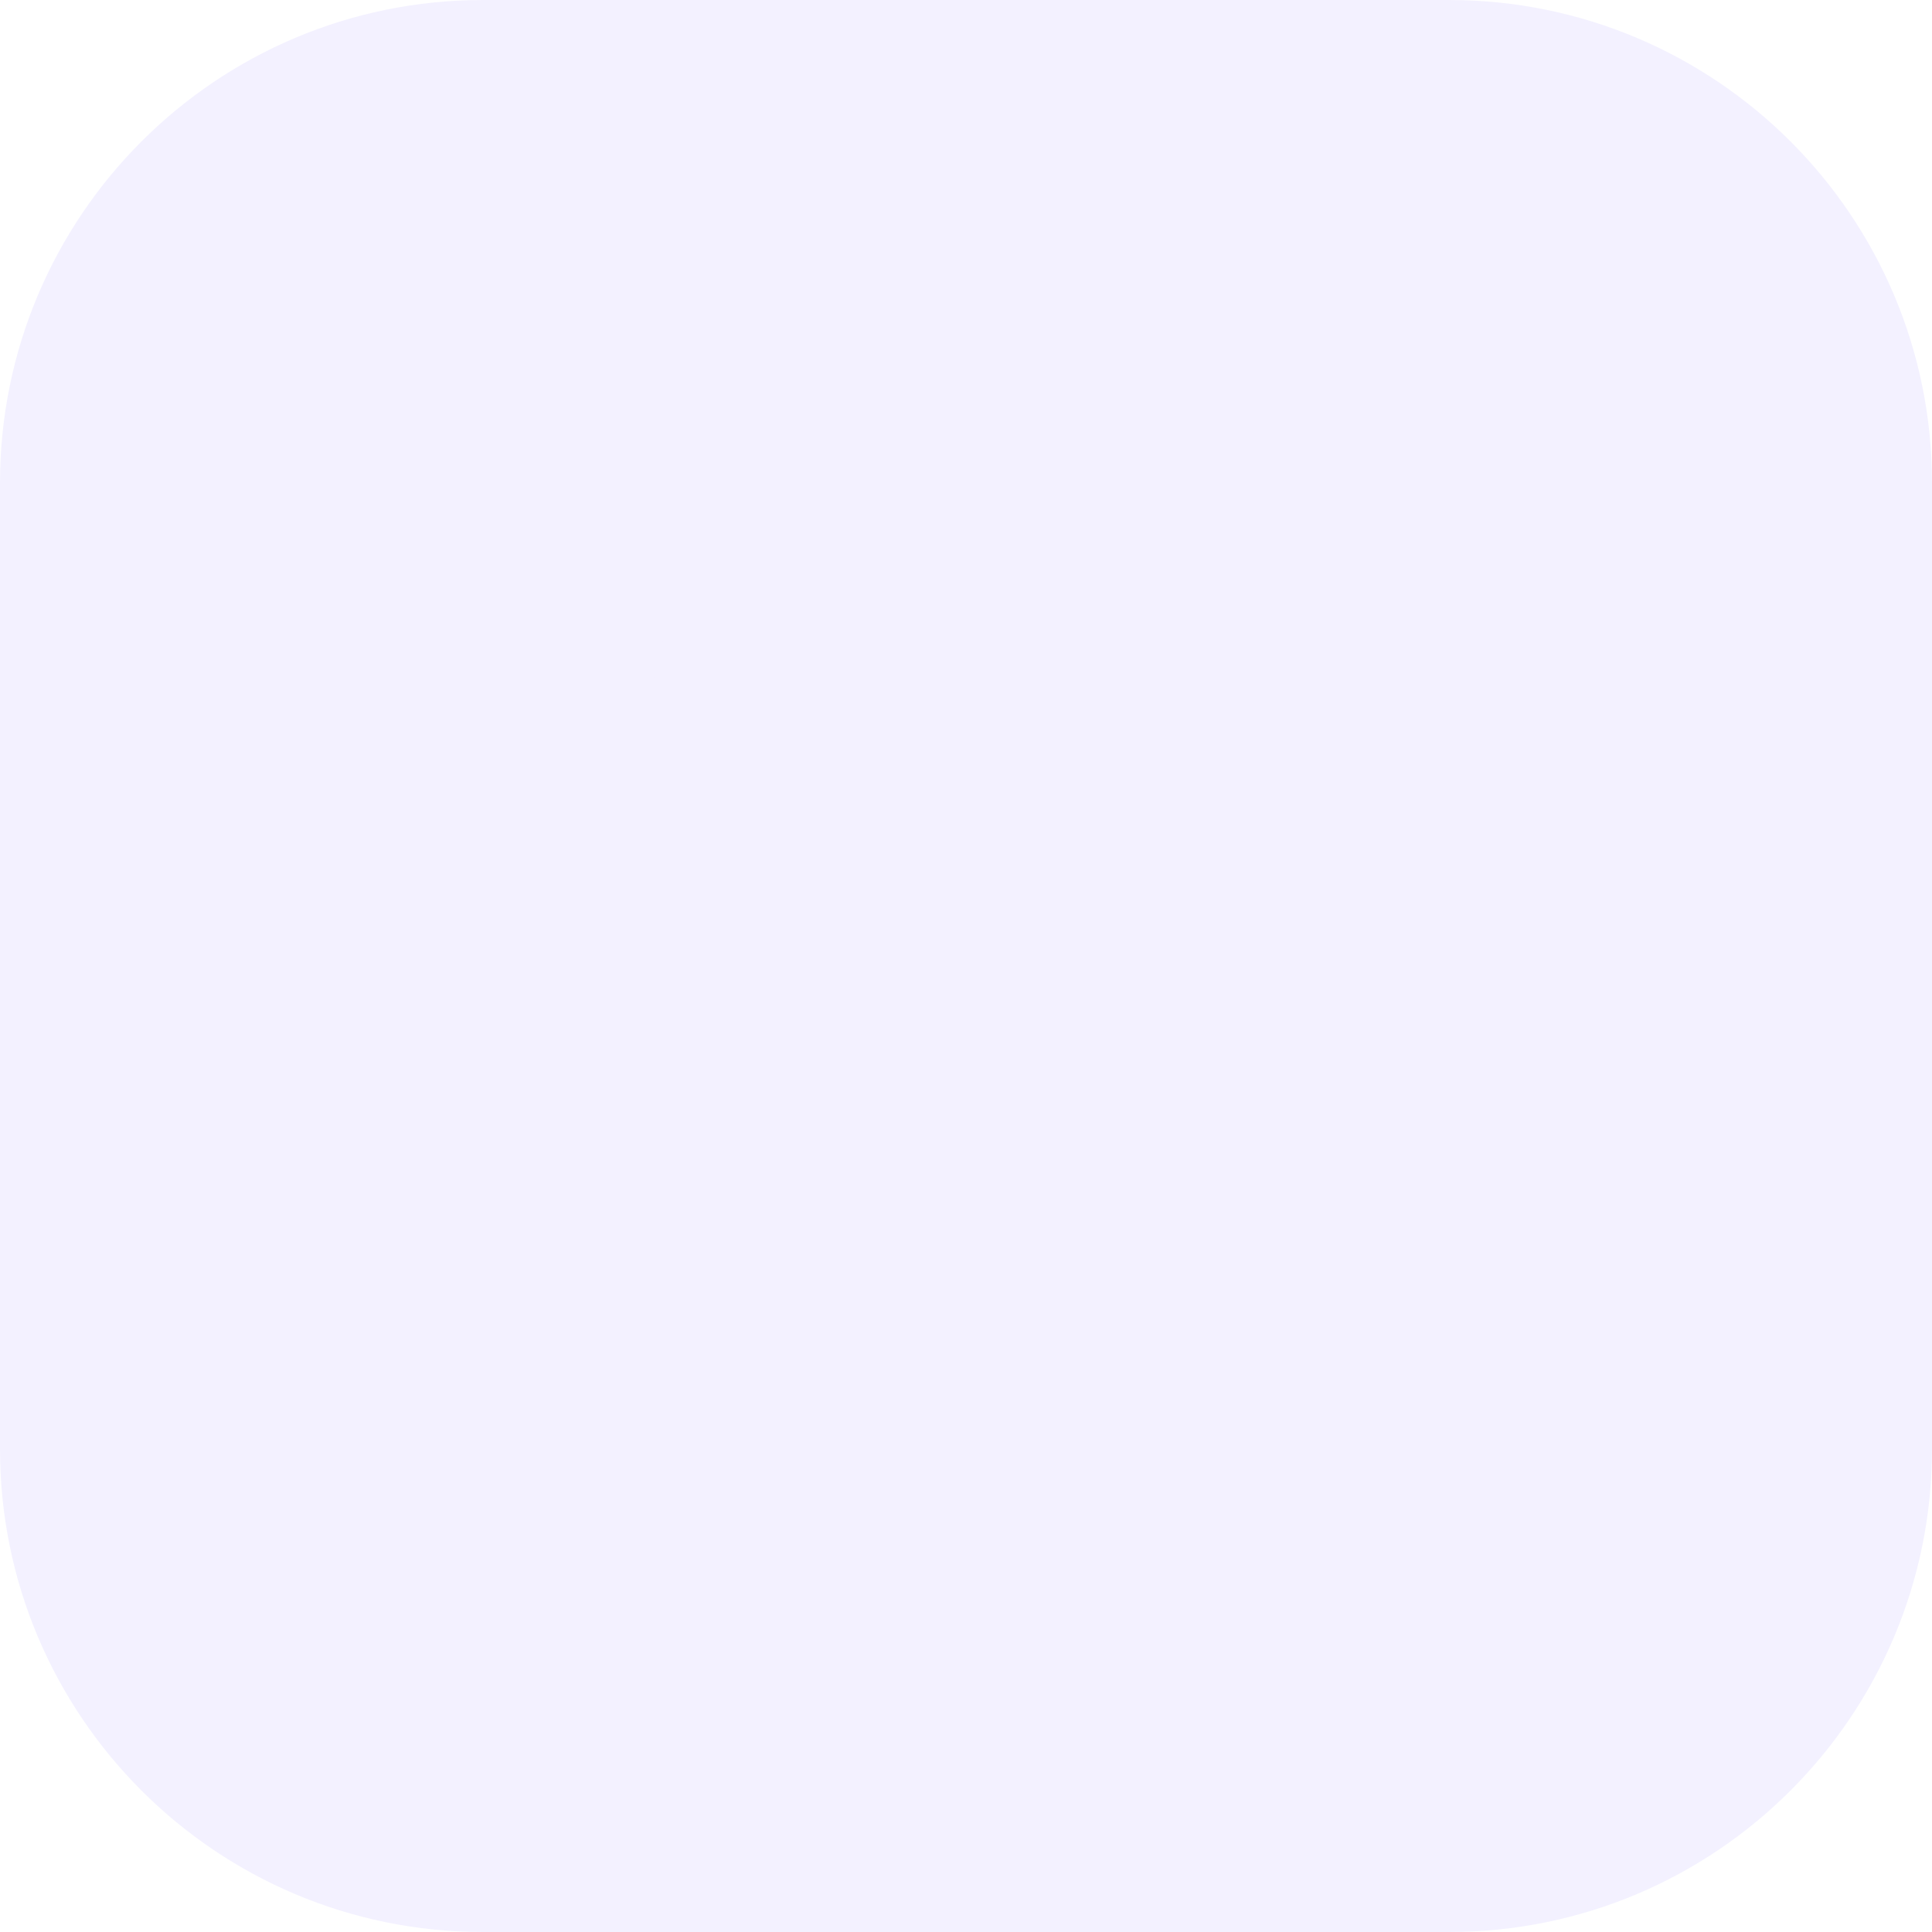
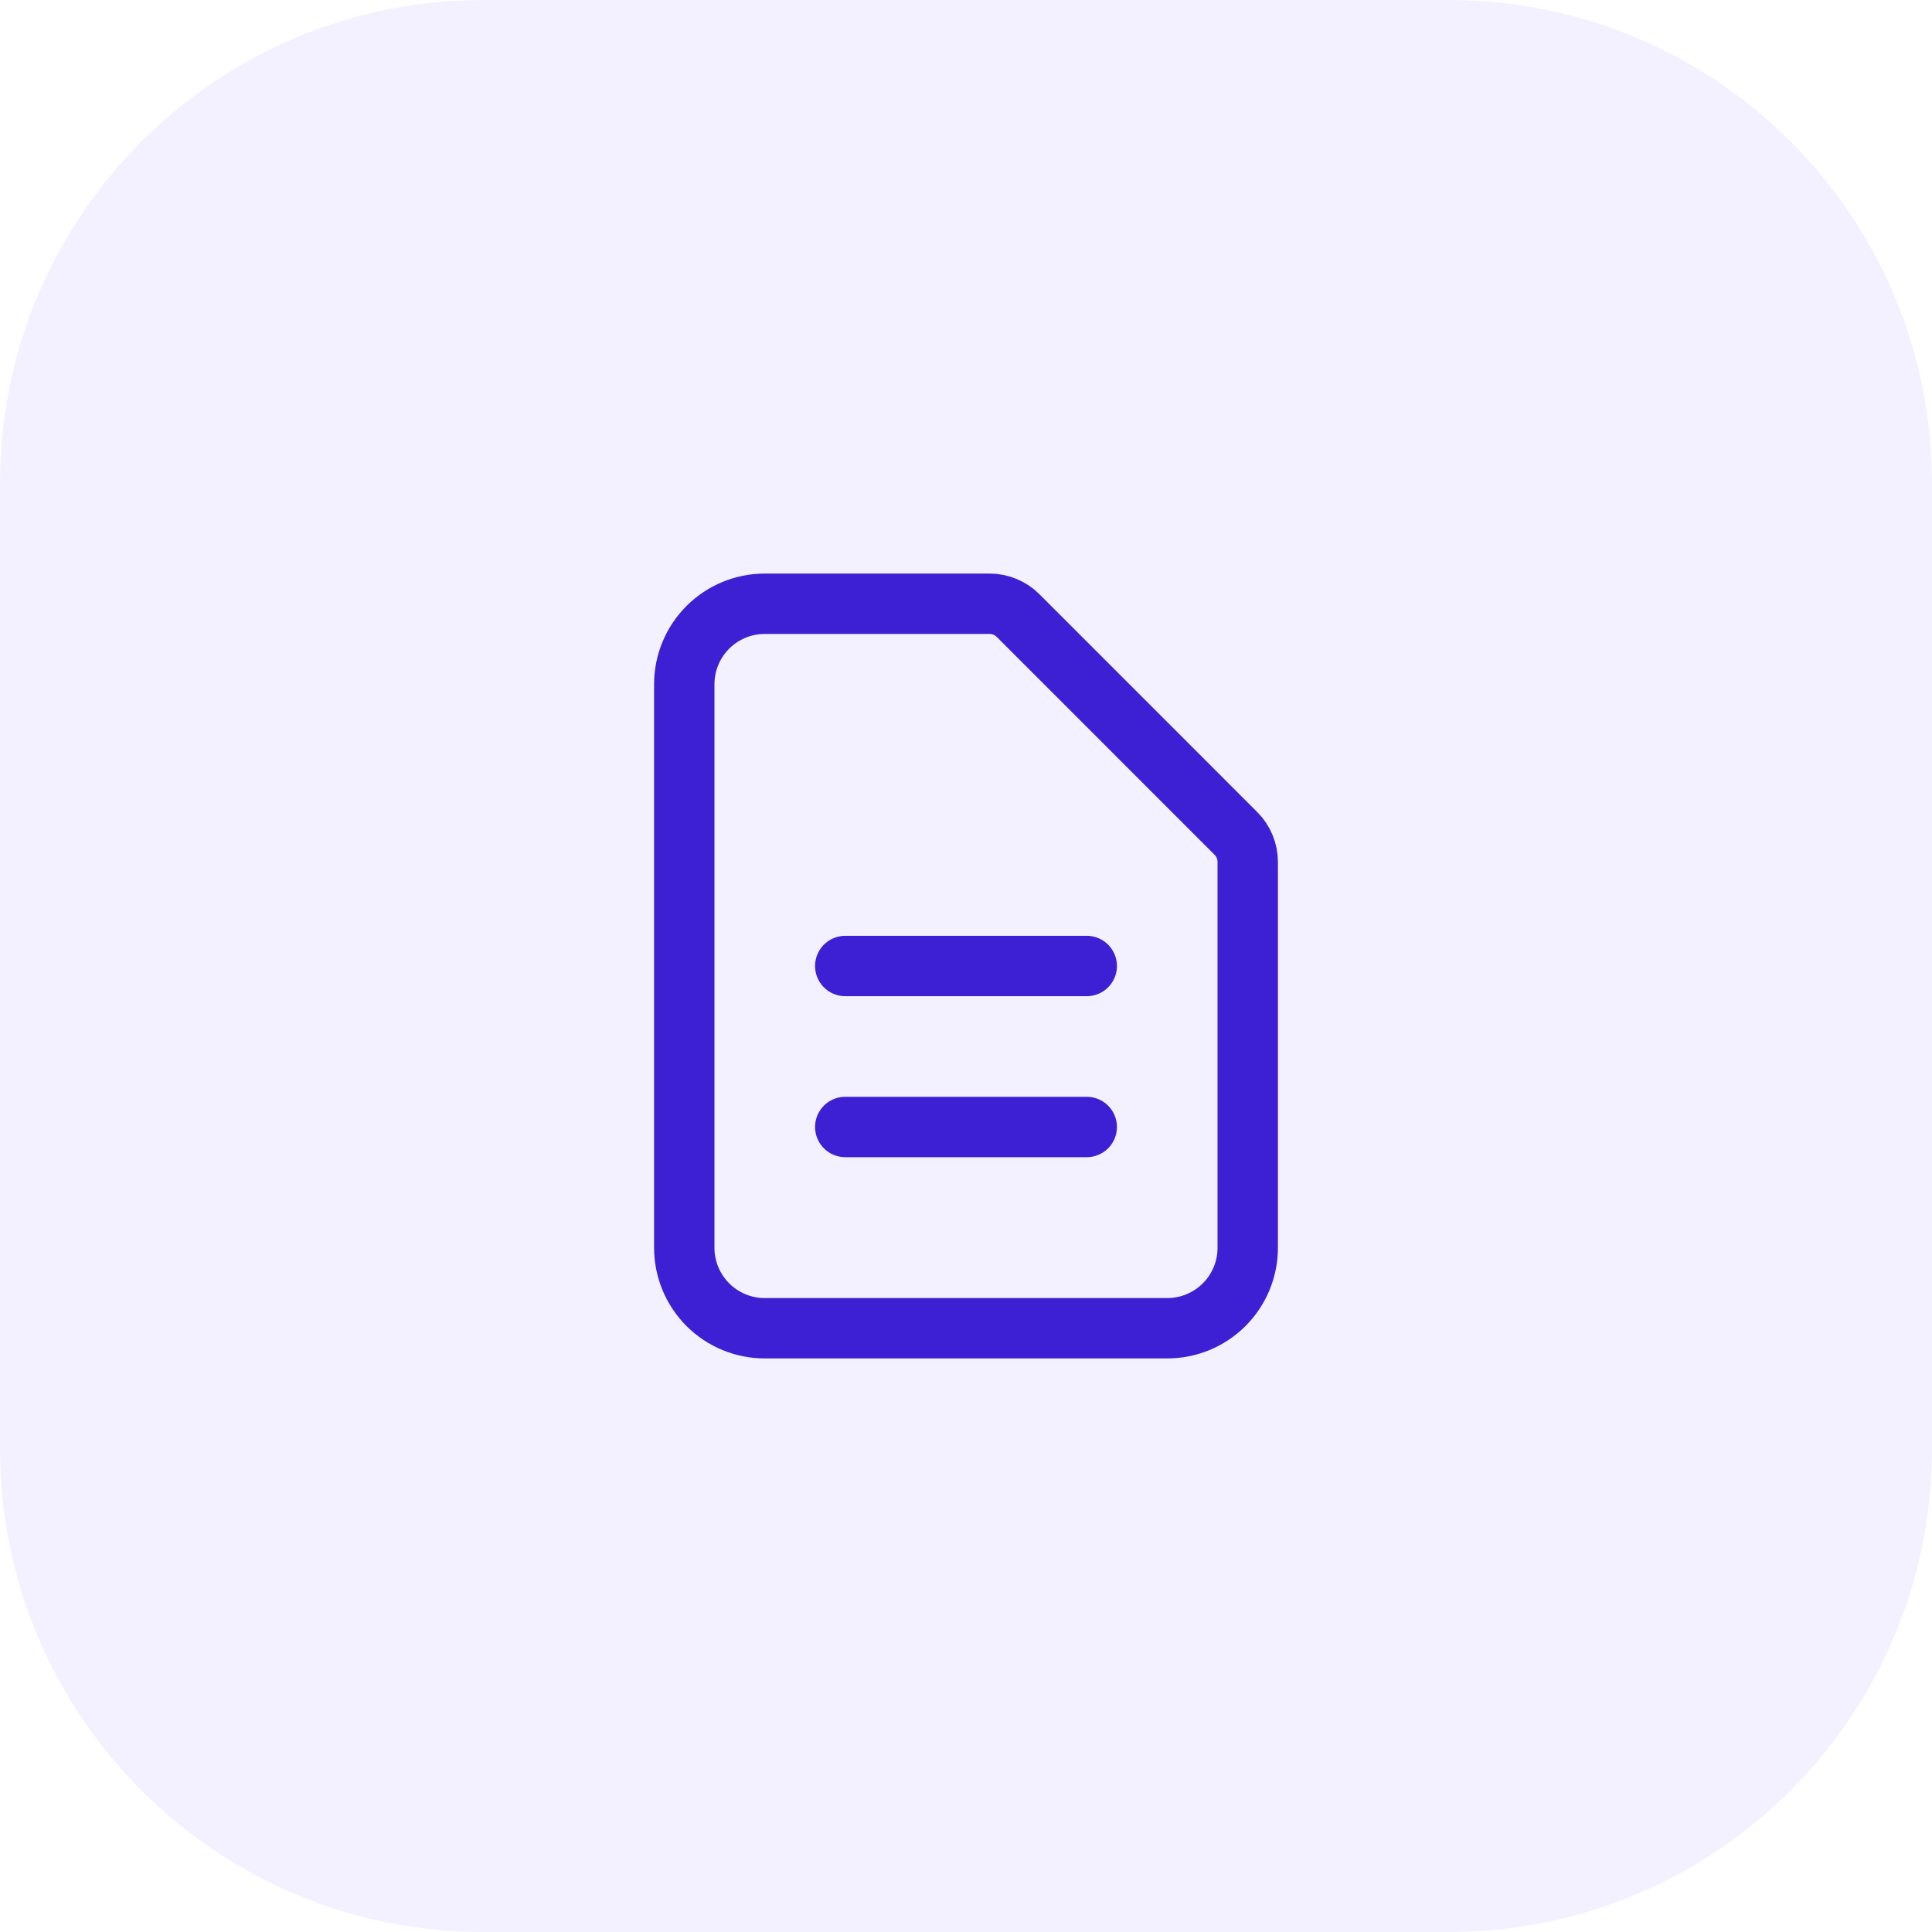
<svg xmlns="http://www.w3.org/2000/svg" preserveAspectRatio="none" overflow="visible" style="display: block;" width="40" height="40" viewBox="0 0 40 40" fill="none">
  <g id="Container">
    <rect width="40" height="40" rx="10" fill="#F3F1FF" />
-     <path id="Vector" d="M17.5 20H22.5M17.5 23.333H22.5M24.167 27.5H15.833C15.391 27.5 14.967 27.324 14.655 27.012C14.342 26.699 14.167 26.275 14.167 25.833V14.167C14.167 13.725 14.342 13.301 14.655 12.988C14.967 12.676 15.391 12.5 15.833 12.5H20.488C20.709 12.5 20.921 12.588 21.078 12.744L25.589 17.256C25.745 17.412 25.833 17.624 25.833 17.845V25.833C25.833 26.275 25.658 26.699 25.345 27.012C25.033 27.324 24.609 27.5 24.167 27.5Z" stroke="#F3F1FF" stroke-width="1.25" stroke-linecap="round" stroke-linejoin="round" />
+     <path id="Vector" d="M17.5 20H22.5M17.5 23.333H22.5M24.167 27.5H15.833C15.391 27.5 14.967 27.324 14.655 27.012C14.342 26.699 14.167 26.275 14.167 25.833V14.167C14.167 13.725 14.342 13.301 14.655 12.988C14.967 12.676 15.391 12.5 15.833 12.5H20.488C20.709 12.5 20.921 12.588 21.078 12.744L25.589 17.256C25.745 17.412 25.833 17.624 25.833 17.845V25.833C25.833 26.275 25.658 26.699 25.345 27.012C25.033 27.324 24.609 27.5 24.167 27.5Z" stroke="#3D20D3" stroke-width="1.25" stroke-linecap="round" stroke-linejoin="round" />
  </g>
</svg>
